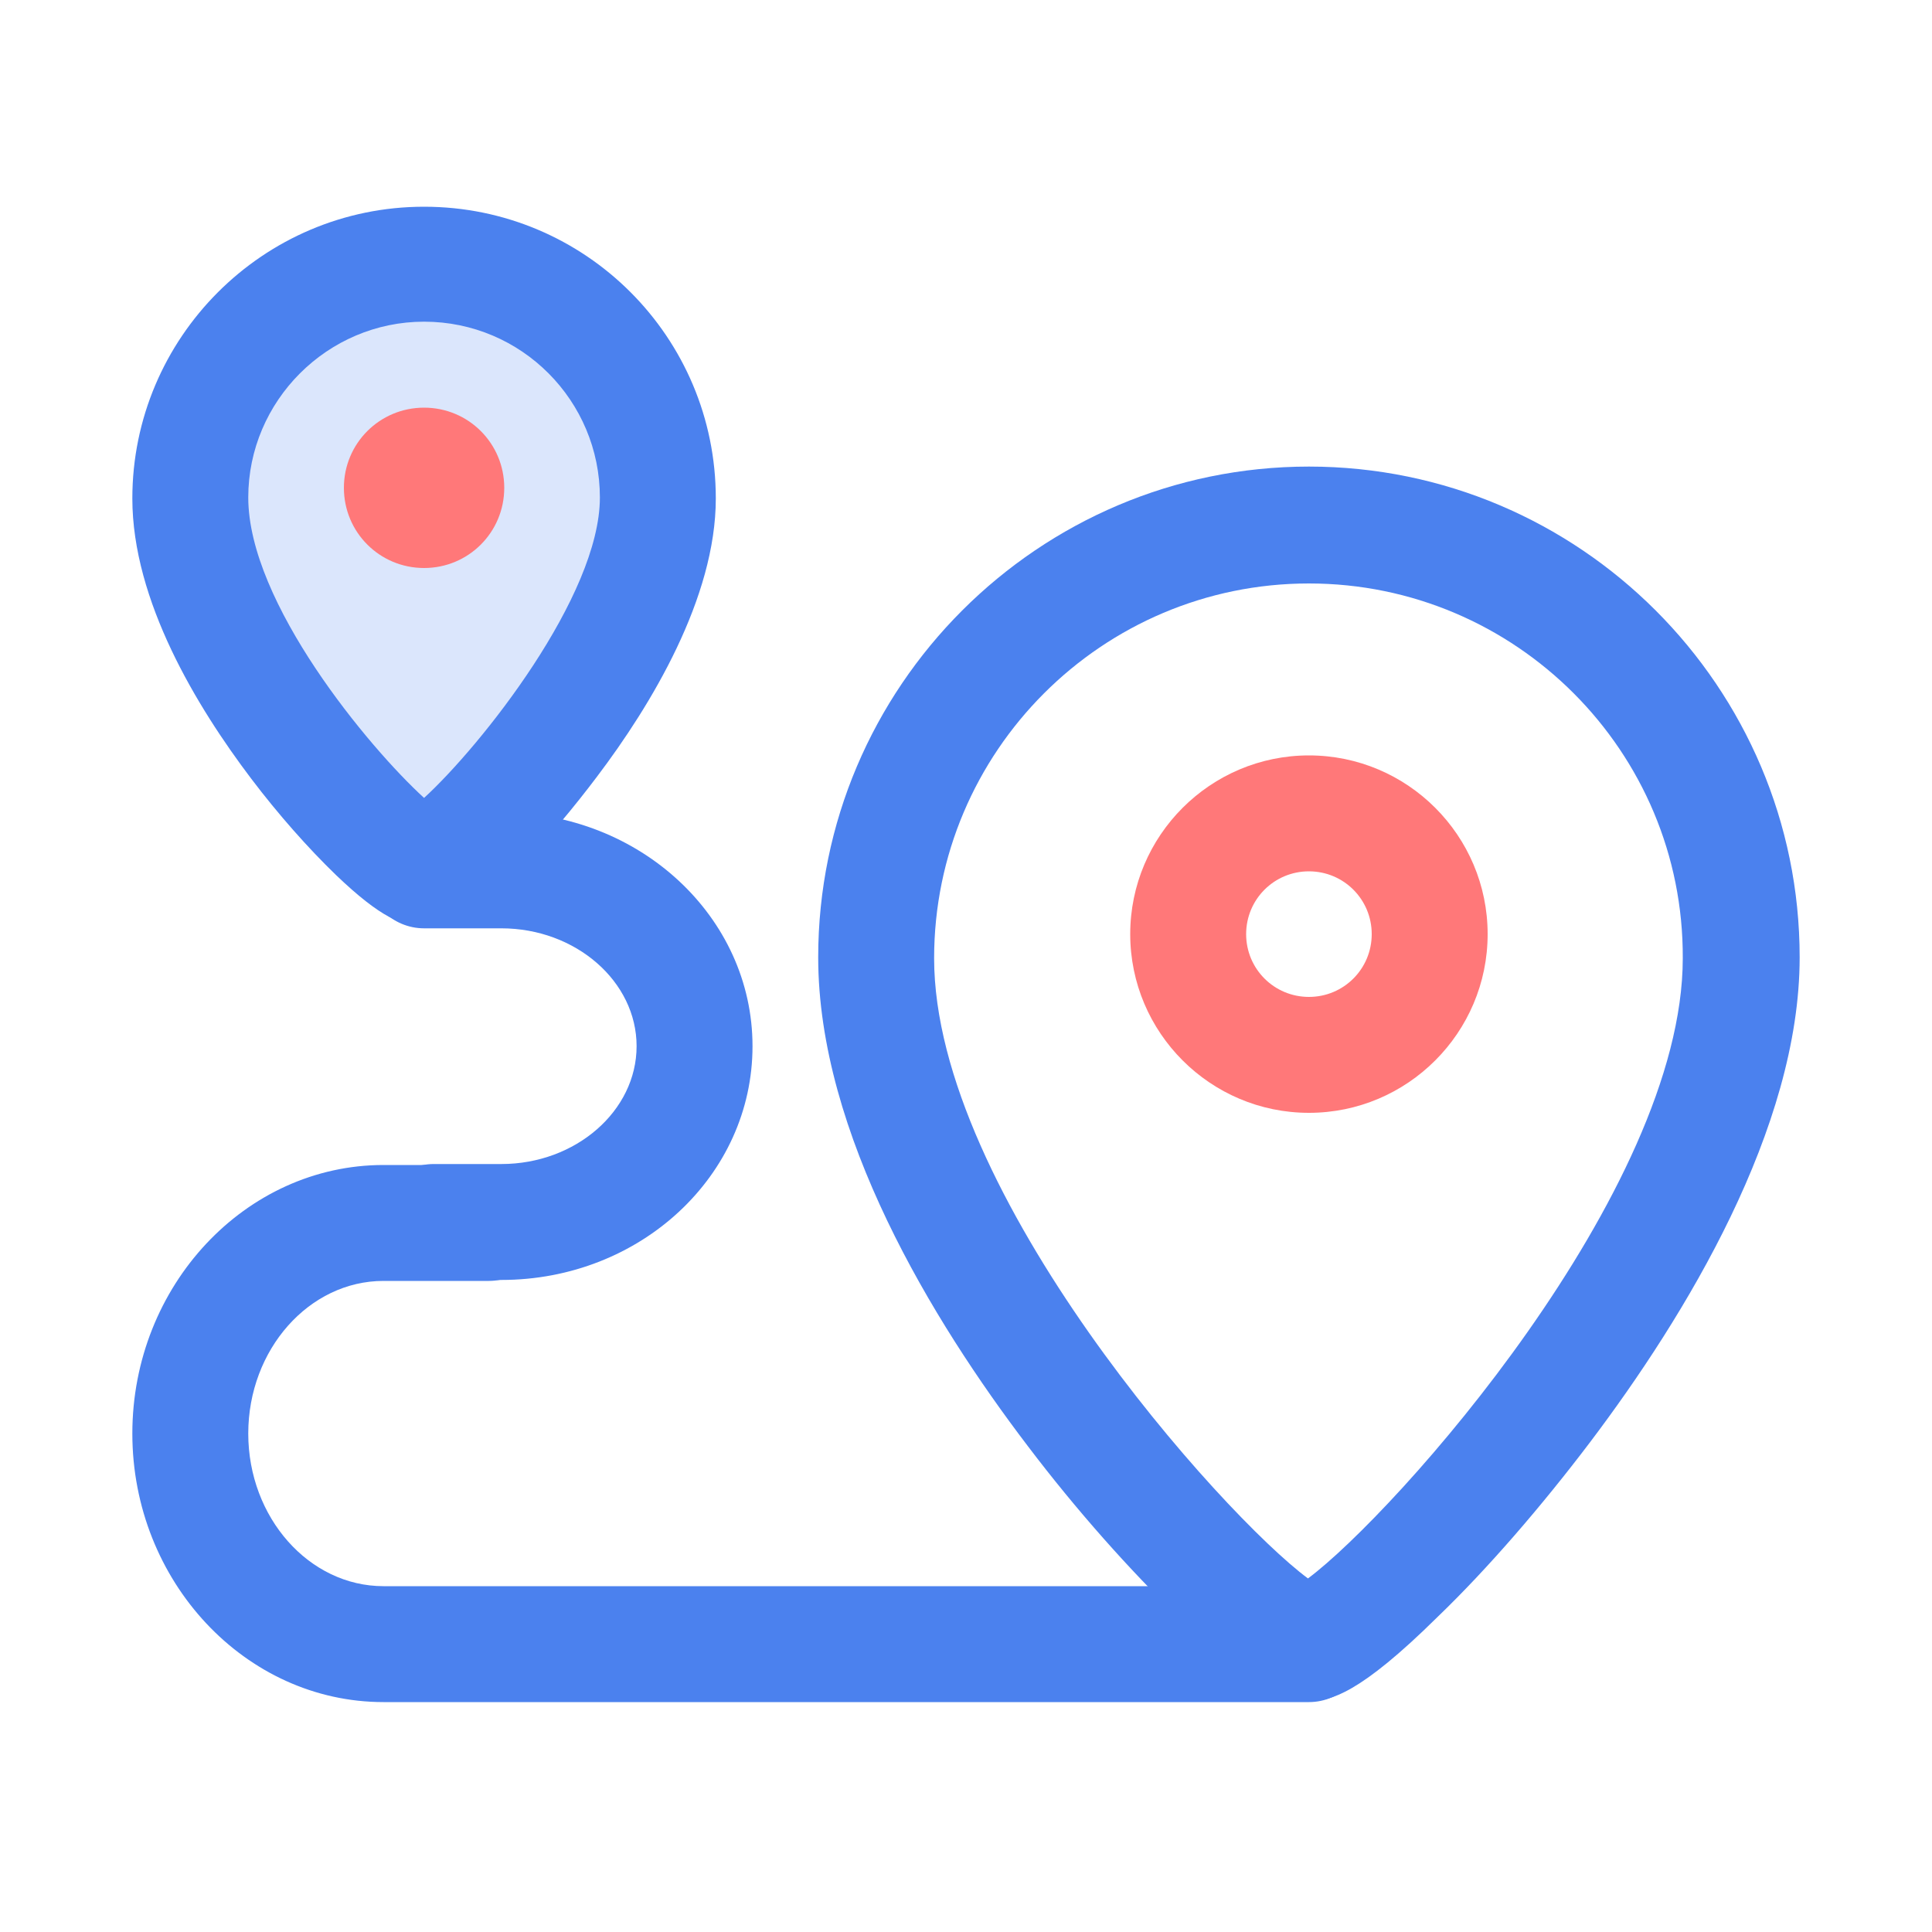
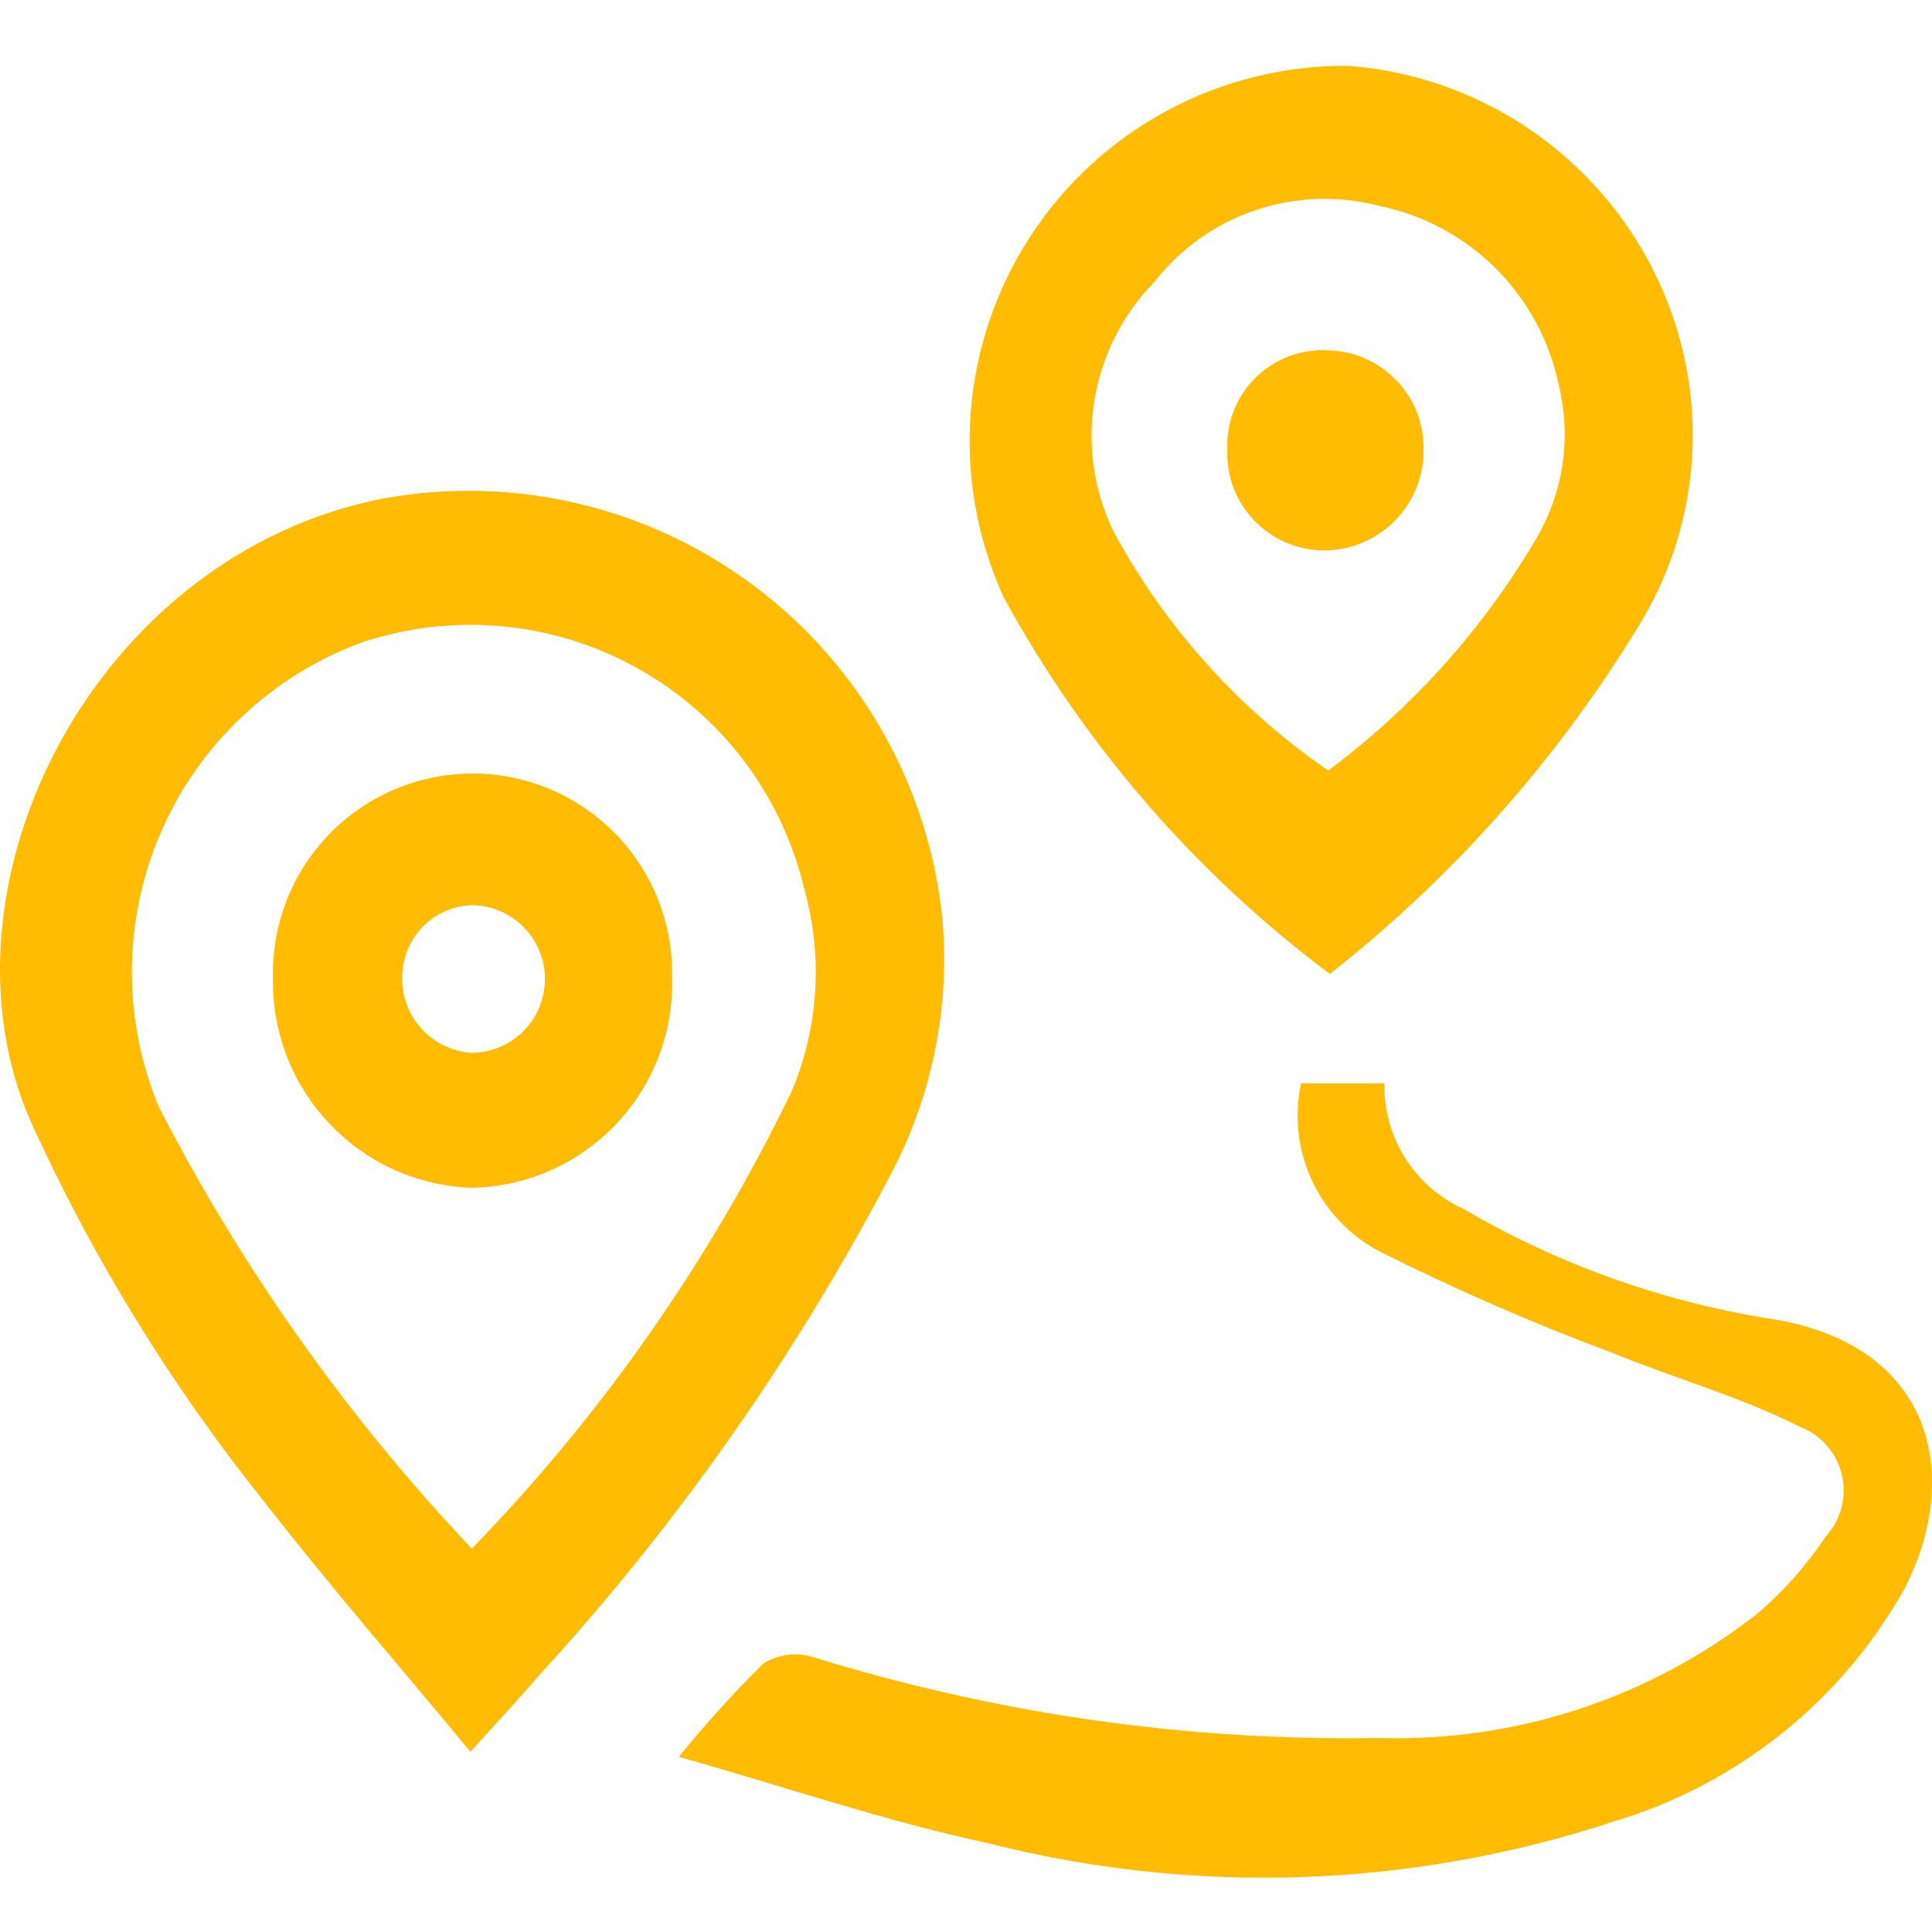
- <svg xmlns="http://www.w3.org/2000/svg" t="1788783234287" class="icon" viewBox="0 0 1024 1024" version="1.1" p-id="17952" width="200" height="200">
-   <path d="M265.728 678.4h-35.84c-16.896 0-30.72-13.824-30.72-30.72s13.824-30.72 30.72-30.72h35.84c39.424 0 71.68-28.16 71.68-62.464s-32.256-62.464-71.68-62.464h-40.96c-16.896 0-30.72-13.824-30.72-30.72s13.824-30.72 30.72-30.72h40.96c73.216 0 133.12 55.296 133.12 123.904s-59.392 123.904-133.12 123.904z" fill="#4B81EE" p-id="17953" />
-   <path d="M693.76 902.144H203.264c-73.216 0-133.12-64-133.12-142.336s59.904-142.336 133.12-142.336h55.808c16.896 0 30.72 13.824 30.72 30.72s-13.824 30.72-30.72 30.72H203.264c-39.424 0-71.68 36.352-71.68 80.896s32.256 80.896 71.68 80.896h490.496c16.896 0 30.72 13.824 30.72 30.72s-13.824 30.72-30.72 30.72z" fill="#4B81EE" p-id="17954" />
-   <path d="M348.672 263.68c0 82.432-109.568 196.096-123.904 196.096-14.336 0-123.904-111.616-123.904-196.096 0-68.608 55.296-123.904 123.904-123.904 68.608 0 123.904 55.808 123.904 123.904z" fill="#DBE6FC" p-id="17955" />
-   <path d="M224.768 491.008c-11.264 0-23.04-4.608-46.592-27.136-14.848-14.336-30.72-32.256-45.056-51.2-28.672-37.888-62.976-94.208-62.976-148.48 0-84.992 69.12-154.624 154.624-154.624s154.624 69.12 154.624 154.624c0 52.736-34.304 109.568-62.976 147.456-22.016 29.184-64 79.36-91.648 79.36z m0-320.512c-51.2 0-93.184 41.984-93.184 93.184 0 55.808 64 132.608 93.184 159.232 30.208-27.648 93.184-107.008 93.184-159.232 0-51.2-41.472-93.184-93.184-93.184z" fill="#4B81EE" p-id="17956" />
-   <path d="M182.272 258.56c0 23.552 18.944 42.496 42.496 42.496s42.496-18.944 42.496-42.496c0-23.552-18.944-42.496-42.496-42.496s-42.496 18.944-42.496 42.496c0-0.512 0-0.512 0 0z" fill="#FF7879" p-id="17957" />
-   <path d="M693.76 901.632c-11.264 0-26.624-3.584-68.096-43.52-26.624-25.6-55.296-57.856-80.896-91.648-50.688-66.56-111.104-165.888-111.104-259.072 0-143.36 116.736-260.096 260.096-260.096 143.36 0 260.096 116.736 260.096 260.096 0 90.624-60.416 189.952-111.104 257.024-25.6 33.792-54.272 67.072-80.896 92.672-41.472 40.96-56.832 44.544-68.096 44.544z m-8.192-59.904z m8.192-532.48c-109.568 0-198.656 89.088-198.656 198.656 0 124.416 152.576 294.912 198.144 328.704 46.08-34.304 198.656-205.312 198.656-328.704 0.512-109.568-88.576-198.656-198.144-198.656z" fill="#4B81EE" p-id="17958" />
-   <path d="M693.76 589.824c52.224 0 94.72-42.496 94.72-94.72s-42.496-94.72-94.72-94.72S599.04 442.88 599.04 495.104s42.496 94.72 94.72 94.72z m0-128c18.432 0 33.28 14.848 33.28 33.28s-14.848 33.28-33.28 33.28-33.28-14.848-33.28-33.28 14.848-33.28 33.28-33.28z" fill="#FF7879" p-id="17959" />
+ <svg xmlns="http://www.w3.org/2000/svg" t="1788965246989" class="icon" viewBox="0 0 1024 1024" version="1.1" p-id="35303" width="200" height="200">
+   <path d="M249.351 928.48c-37.76-45.568-74.368-87.616-108.544-131.552A952.832 952.832 0 0 1 16.231 594.304c-54.624-124.96 33.824-300.576 187.392-330.176a252.448 252.448 0 0 1 295.936 223.584 244.032 244.032 0 0 1-26.432 132.8 1254.528 1254.528 0 0 1-187.84 267.936c-10.4 12.16-21.376 23.84-35.936 40.032z m0.704-107.648a925.984 925.984 0 0 0 169.504-242.304 162.56 162.56 0 0 0 6.624-107.712 181.824 181.824 0 0 0-235.36-129.984A186.176 186.176 0 0 0 84.263 586.88a1021.056 1021.056 0 0 0 165.792 233.952z m454.784-304.608a619.84 619.84 0 0 1-172.864-199.68 198.848 198.848 0 0 1 182.72-281.632 197.984 197.984 0 0 1 178.816 158.272 192.8 192.8 0 0 1-25.088 138.752 694.528 694.528 0 0 1-163.584 184.288z m-0.832-107.84a416.352 416.352 0 0 0 110.08-122.656 108.992 108.992 0 0 0 12.064-81.696 122.112 122.112 0 0 0-95.168-94.912 114.336 114.336 0 0 0-119.264 40.448 116.512 116.512 0 0 0-21.696 131.808 363.008 363.008 0 0 0 113.984 127.04zM359.815 931.168a598.368 598.368 0 0 1 44.704-49.44 32.16 32.16 0 0 1 25.824-3.616 957.568 957.568 0 0 0 300.448 43.072 309.76 309.76 0 0 0 200.64-65.92 197.408 197.408 0 0 0 36.288-40.928 36.128 36.128 0 0 0-13.824-58.144c-31.744-16-66.592-25.728-99.648-39.264a1249.984 1249.984 0 0 1-123.296-53.76 81.28 81.28 0 0 1-41.344-88.96h44.16a71.52 71.52 0 0 0 41.92 66.56 467.776 467.776 0 0 0 167.584 59.008c84.416 16.096 95.264 85.856 66.208 142.208a262.656 262.656 0 0 1-153.792 123.328 592.384 592.384 0 0 1-332.32 11.52c-53.44-11.36-105.504-29.248-163.52-45.664z" p-id="35304" fill="#ffbc03" />
+   <path d="M356.199 517.44a108.32 108.32 0 0 1-105.92 112.128 109.088 109.088 0 0 1-105.568-110.496 105.792 105.792 0 1 1 211.52-1.632z m-106.464-37.664a38.144 38.144 0 0 0-36.512 36.544 39.36 39.36 0 0 0 36.48 41.696 39.104 39.104 0 0 0 0-78.24z m454.464-294.048a51.68 51.68 0 0 1 50.304 51.84 52.864 52.864 0 0 1-53.216 54.176 51.424 51.424 0 0 1-50.784-53.44 50.496 50.496 0 0 1 53.696-52.576z" p-id="35305" fill="#ffbc03" />
</svg>
